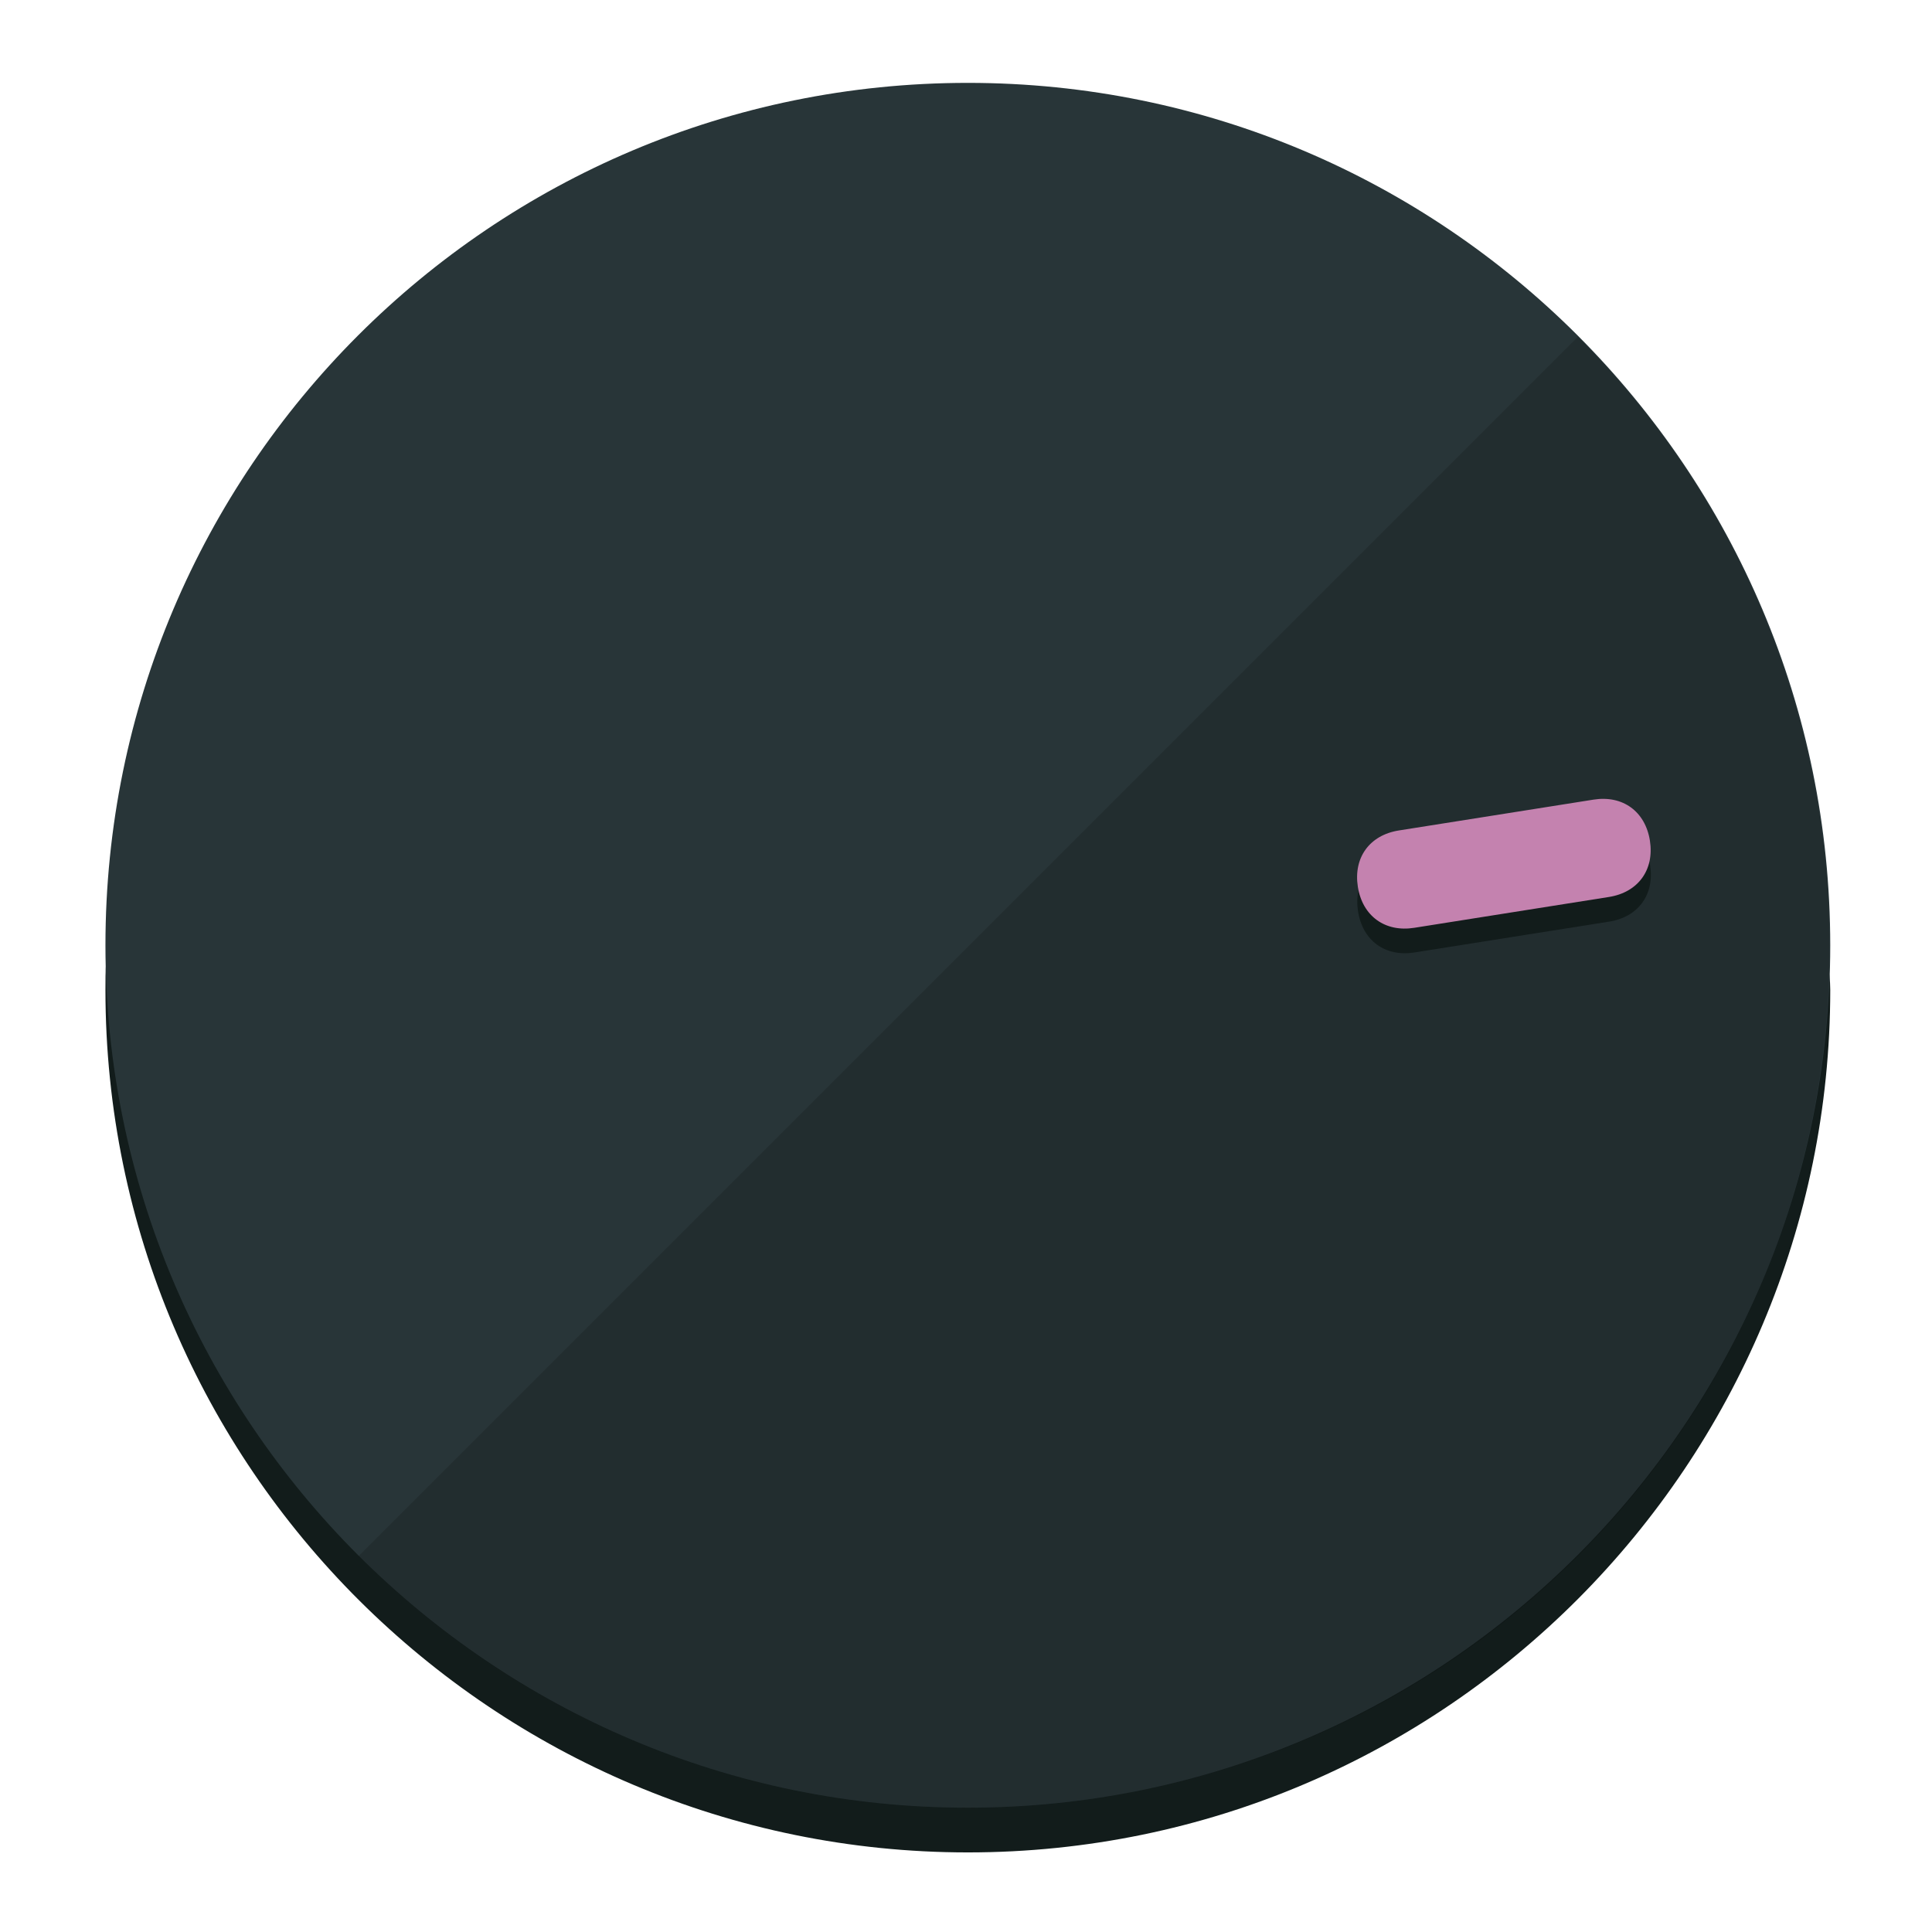
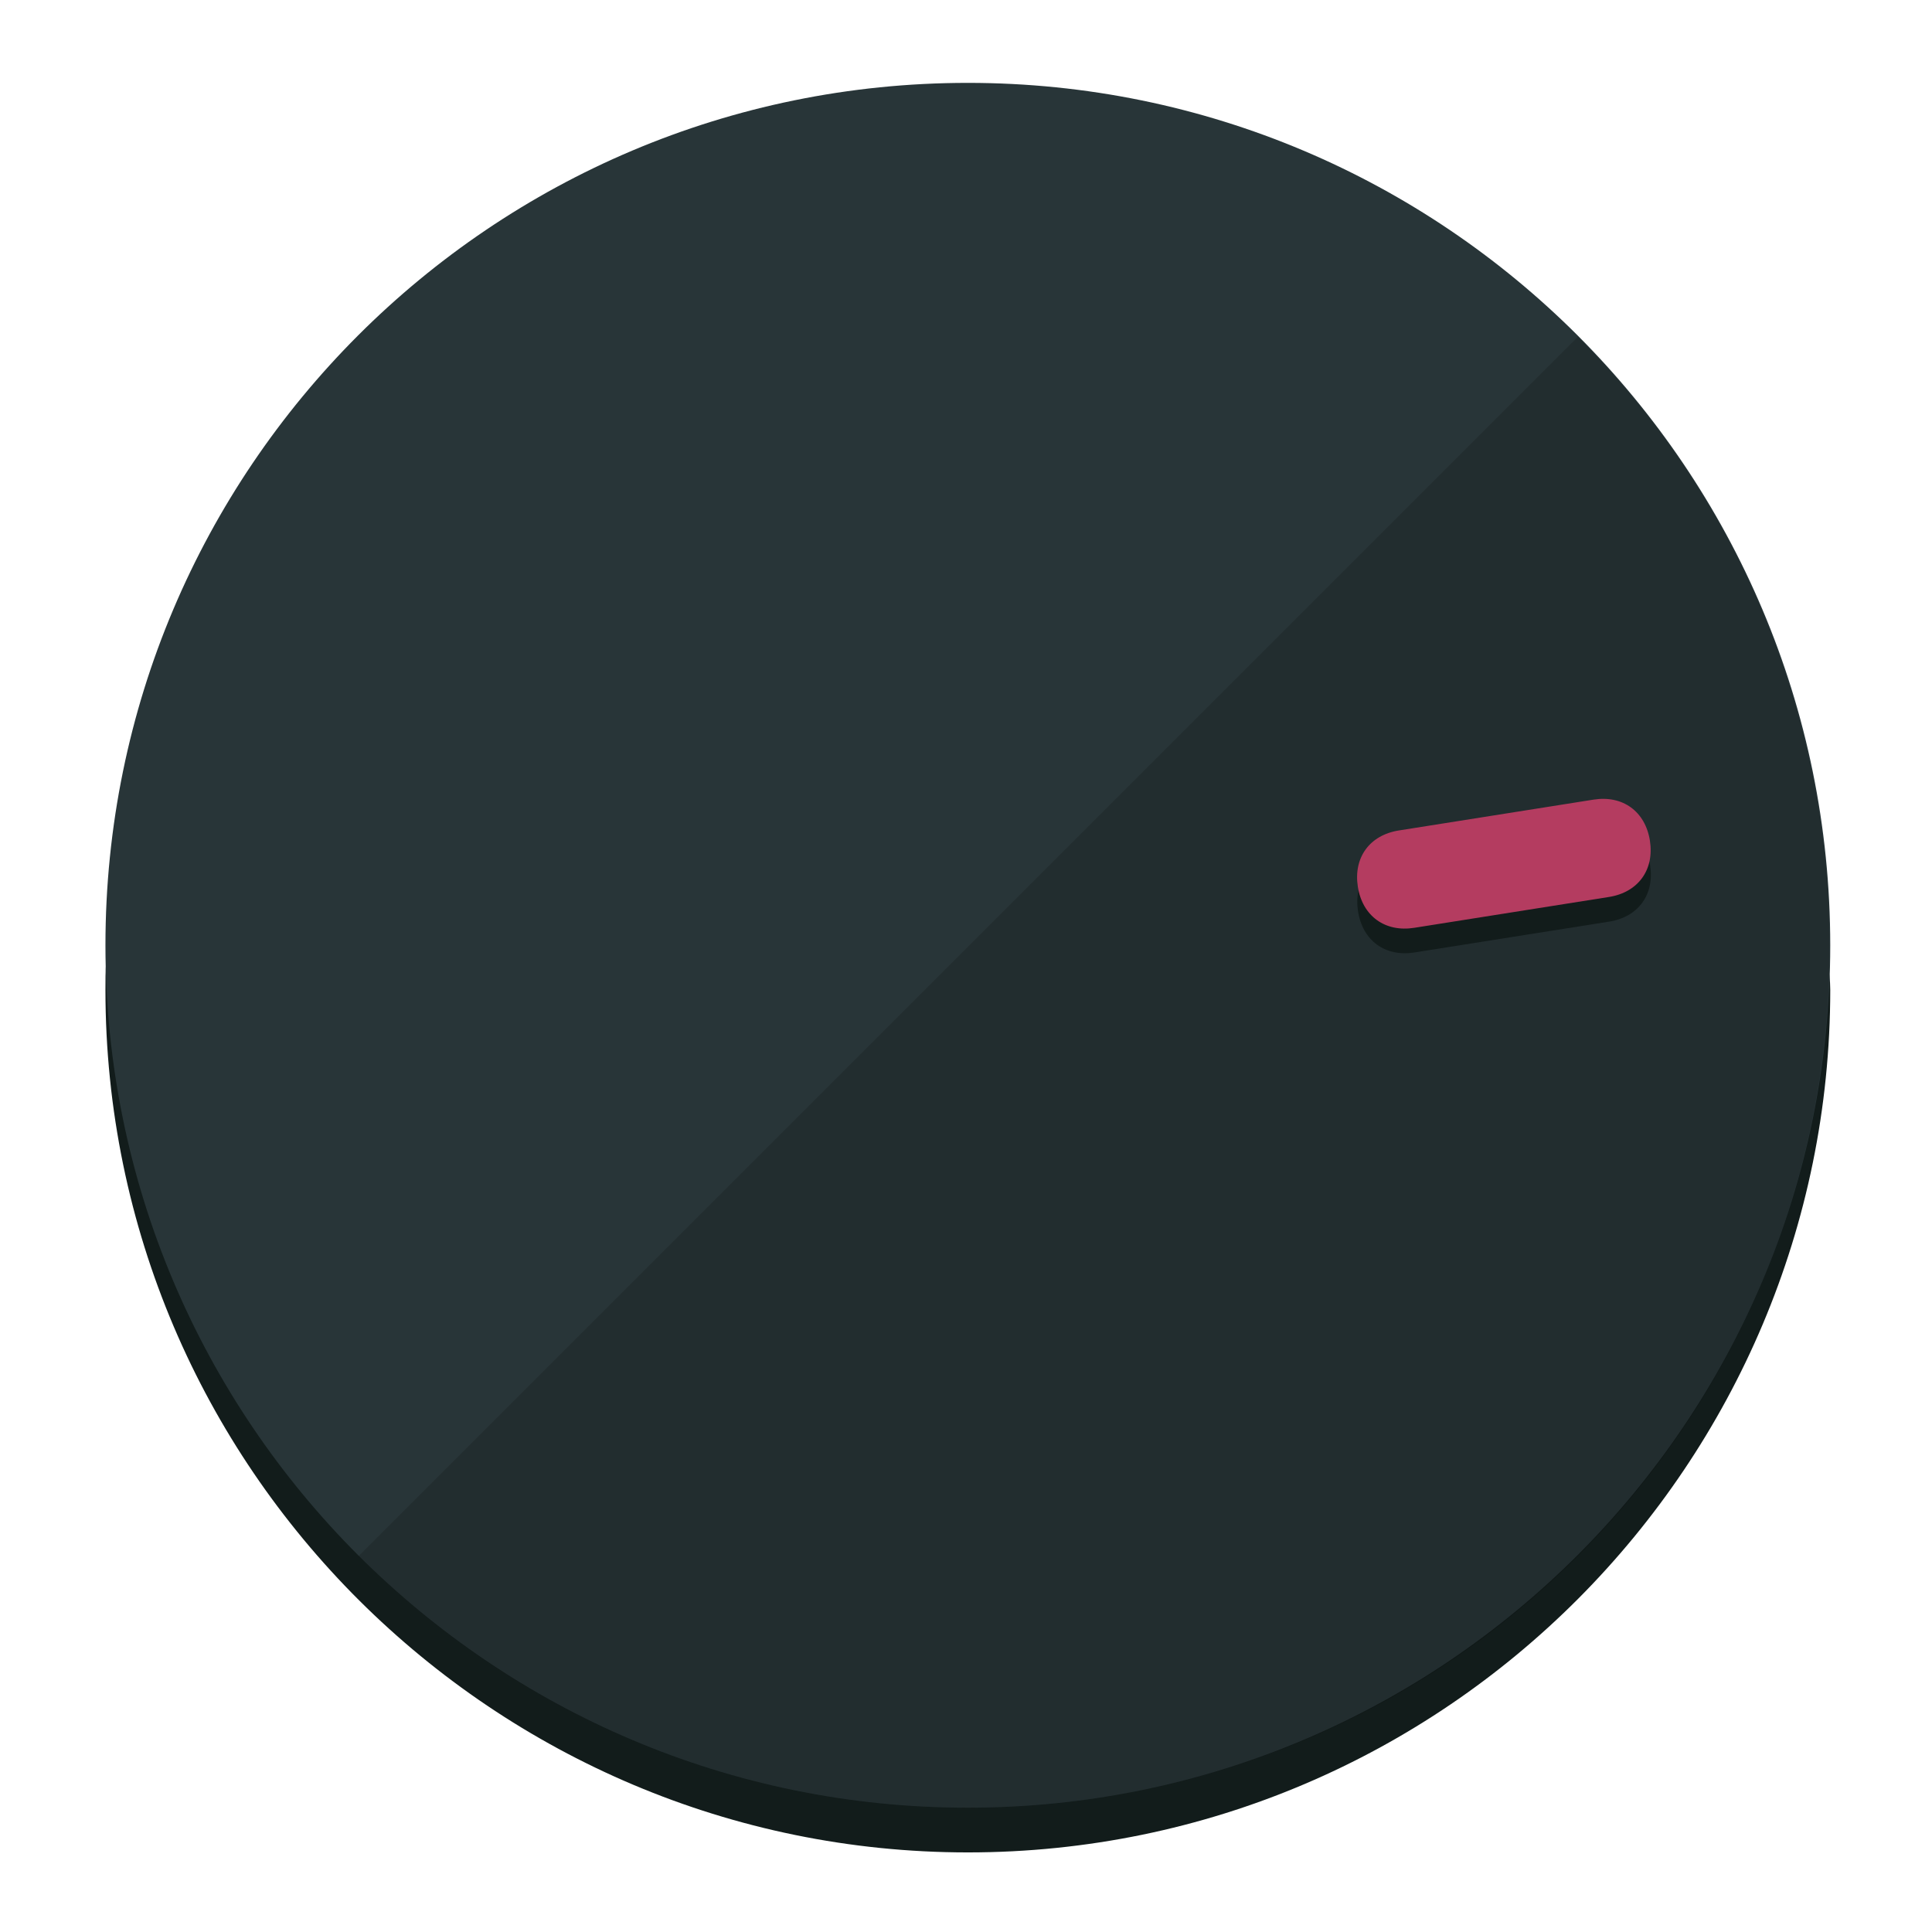
<svg xmlns="http://www.w3.org/2000/svg" height="120px" width="120px" version="1.1" id="Layer_1" viewBox="0 0 496.8 496.8" xml:space="preserve">
  <defs id="defs23" />
  <g id="g3158">
    <path style="display:inline;fill:#121c1b;fill-opacity:1;stroke-width:1.584" d="m 248.875,445.92 c 116.582,0 212.89,-91.238 220.493,-205.286 0,5.069 1.267,8.87 1.267,13.939 0,121.651 -98.842,221.76 -221.76,221.76 -121.651,0 -221.76,-98.842 -221.76,-221.76 0,-5.069 0,-8.87 1.267,-13.939 7.603,114.048 103.91,205.286 220.493,205.286 z" id="path8" />
    <circle style="display:inline;fill:#283538;fill-opacity:1;stroke-width:1.584" cx="248.875" cy="243.071" r="221.76" id="circle12" />
    <path style="display:inline;fill:#000000;fill-opacity:0.154;stroke-width:1.587" d="m 405.744,86.606 c 86.308,86.308 86.308,227.193 0,313.5 -86.308,86.308 -227.193,86.308 -313.5,0" id="path14" />
  </g>
  <g id="g3198">
    <circle style="display:none;fill:#000000;fill-opacity:0;stroke-width:1.584" cx="279.452" cy="-207.304" r="221.76" id="circle12-3" transform="rotate(81)" />
    <path style="display:inline;fill:#121c1b;fill-opacity:1;stroke-width:1.584" d="m 363.714,244.919 c -7.51,1.189 -13.309,-3.024 -14.498,-10.534 v 0 c -1.189,-7.51 3.024,-13.309 10.534,-14.498 l 50.064,-7.929 c 7.51,-1.189 13.309,3.024 14.498,10.534 v 0 c 1.189,7.51 -3.024,13.309 -10.534,14.498 z" id="path3789" />
-     <path style="display:inline;fill:#C482AF;stroke-width:1.584" d="m 363.662,238.58 c -7.51,1.189 -13.309,-3.024 -14.498,-10.534 v 0 c -1.189,-7.51 3.024,-13.309 10.534,-14.498 l 50.064,-7.929 c 7.51,-1.189 13.309,3.024 14.498,10.534 v 0 c 1.189,7.51 -3.024,13.309 -10.534,14.498 z" id="path915" />
+     <path style="display:inline;fill:#B43C60;stroke-width:1.584" d="m 363.662,238.58 c -7.51,1.189 -13.309,-3.024 -14.498,-10.534 v 0 c -1.189,-7.51 3.024,-13.309 10.534,-14.498 l 50.064,-7.929 c 7.51,-1.189 13.309,3.024 14.498,10.534 v 0 c 1.189,7.51 -3.024,13.309 -10.534,14.498 z" id="path915" />
  </g>
</svg>
